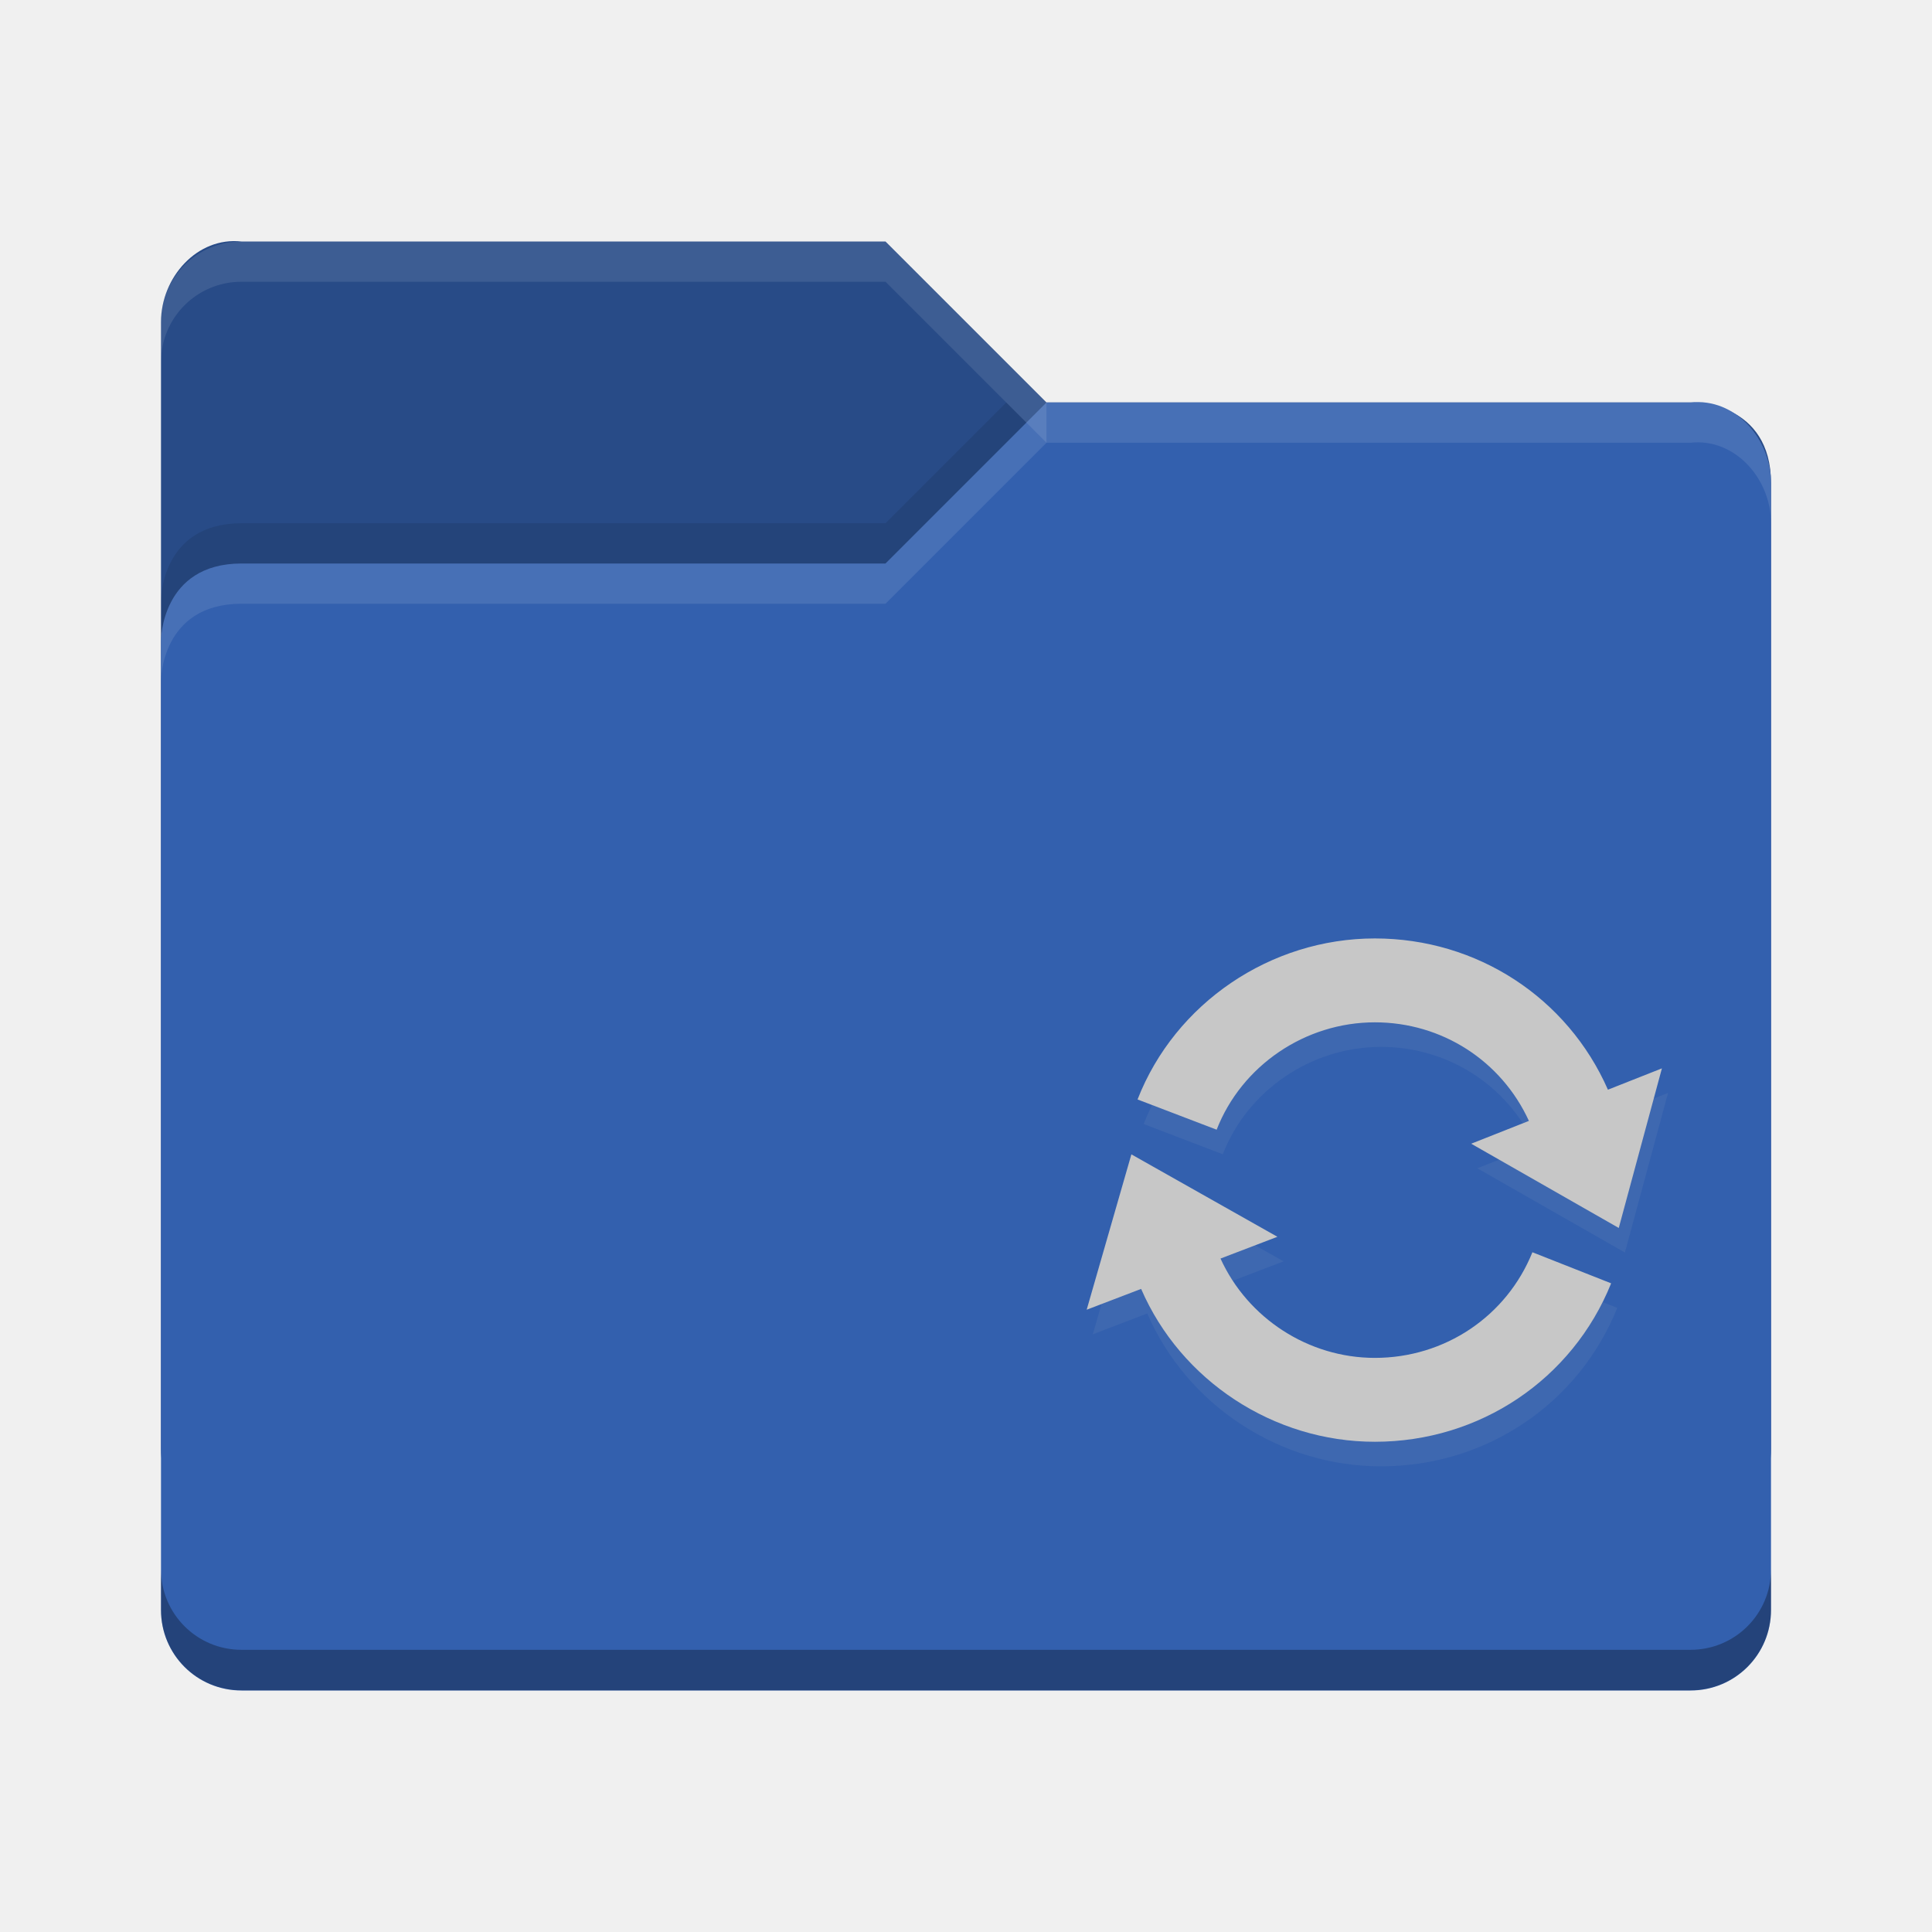
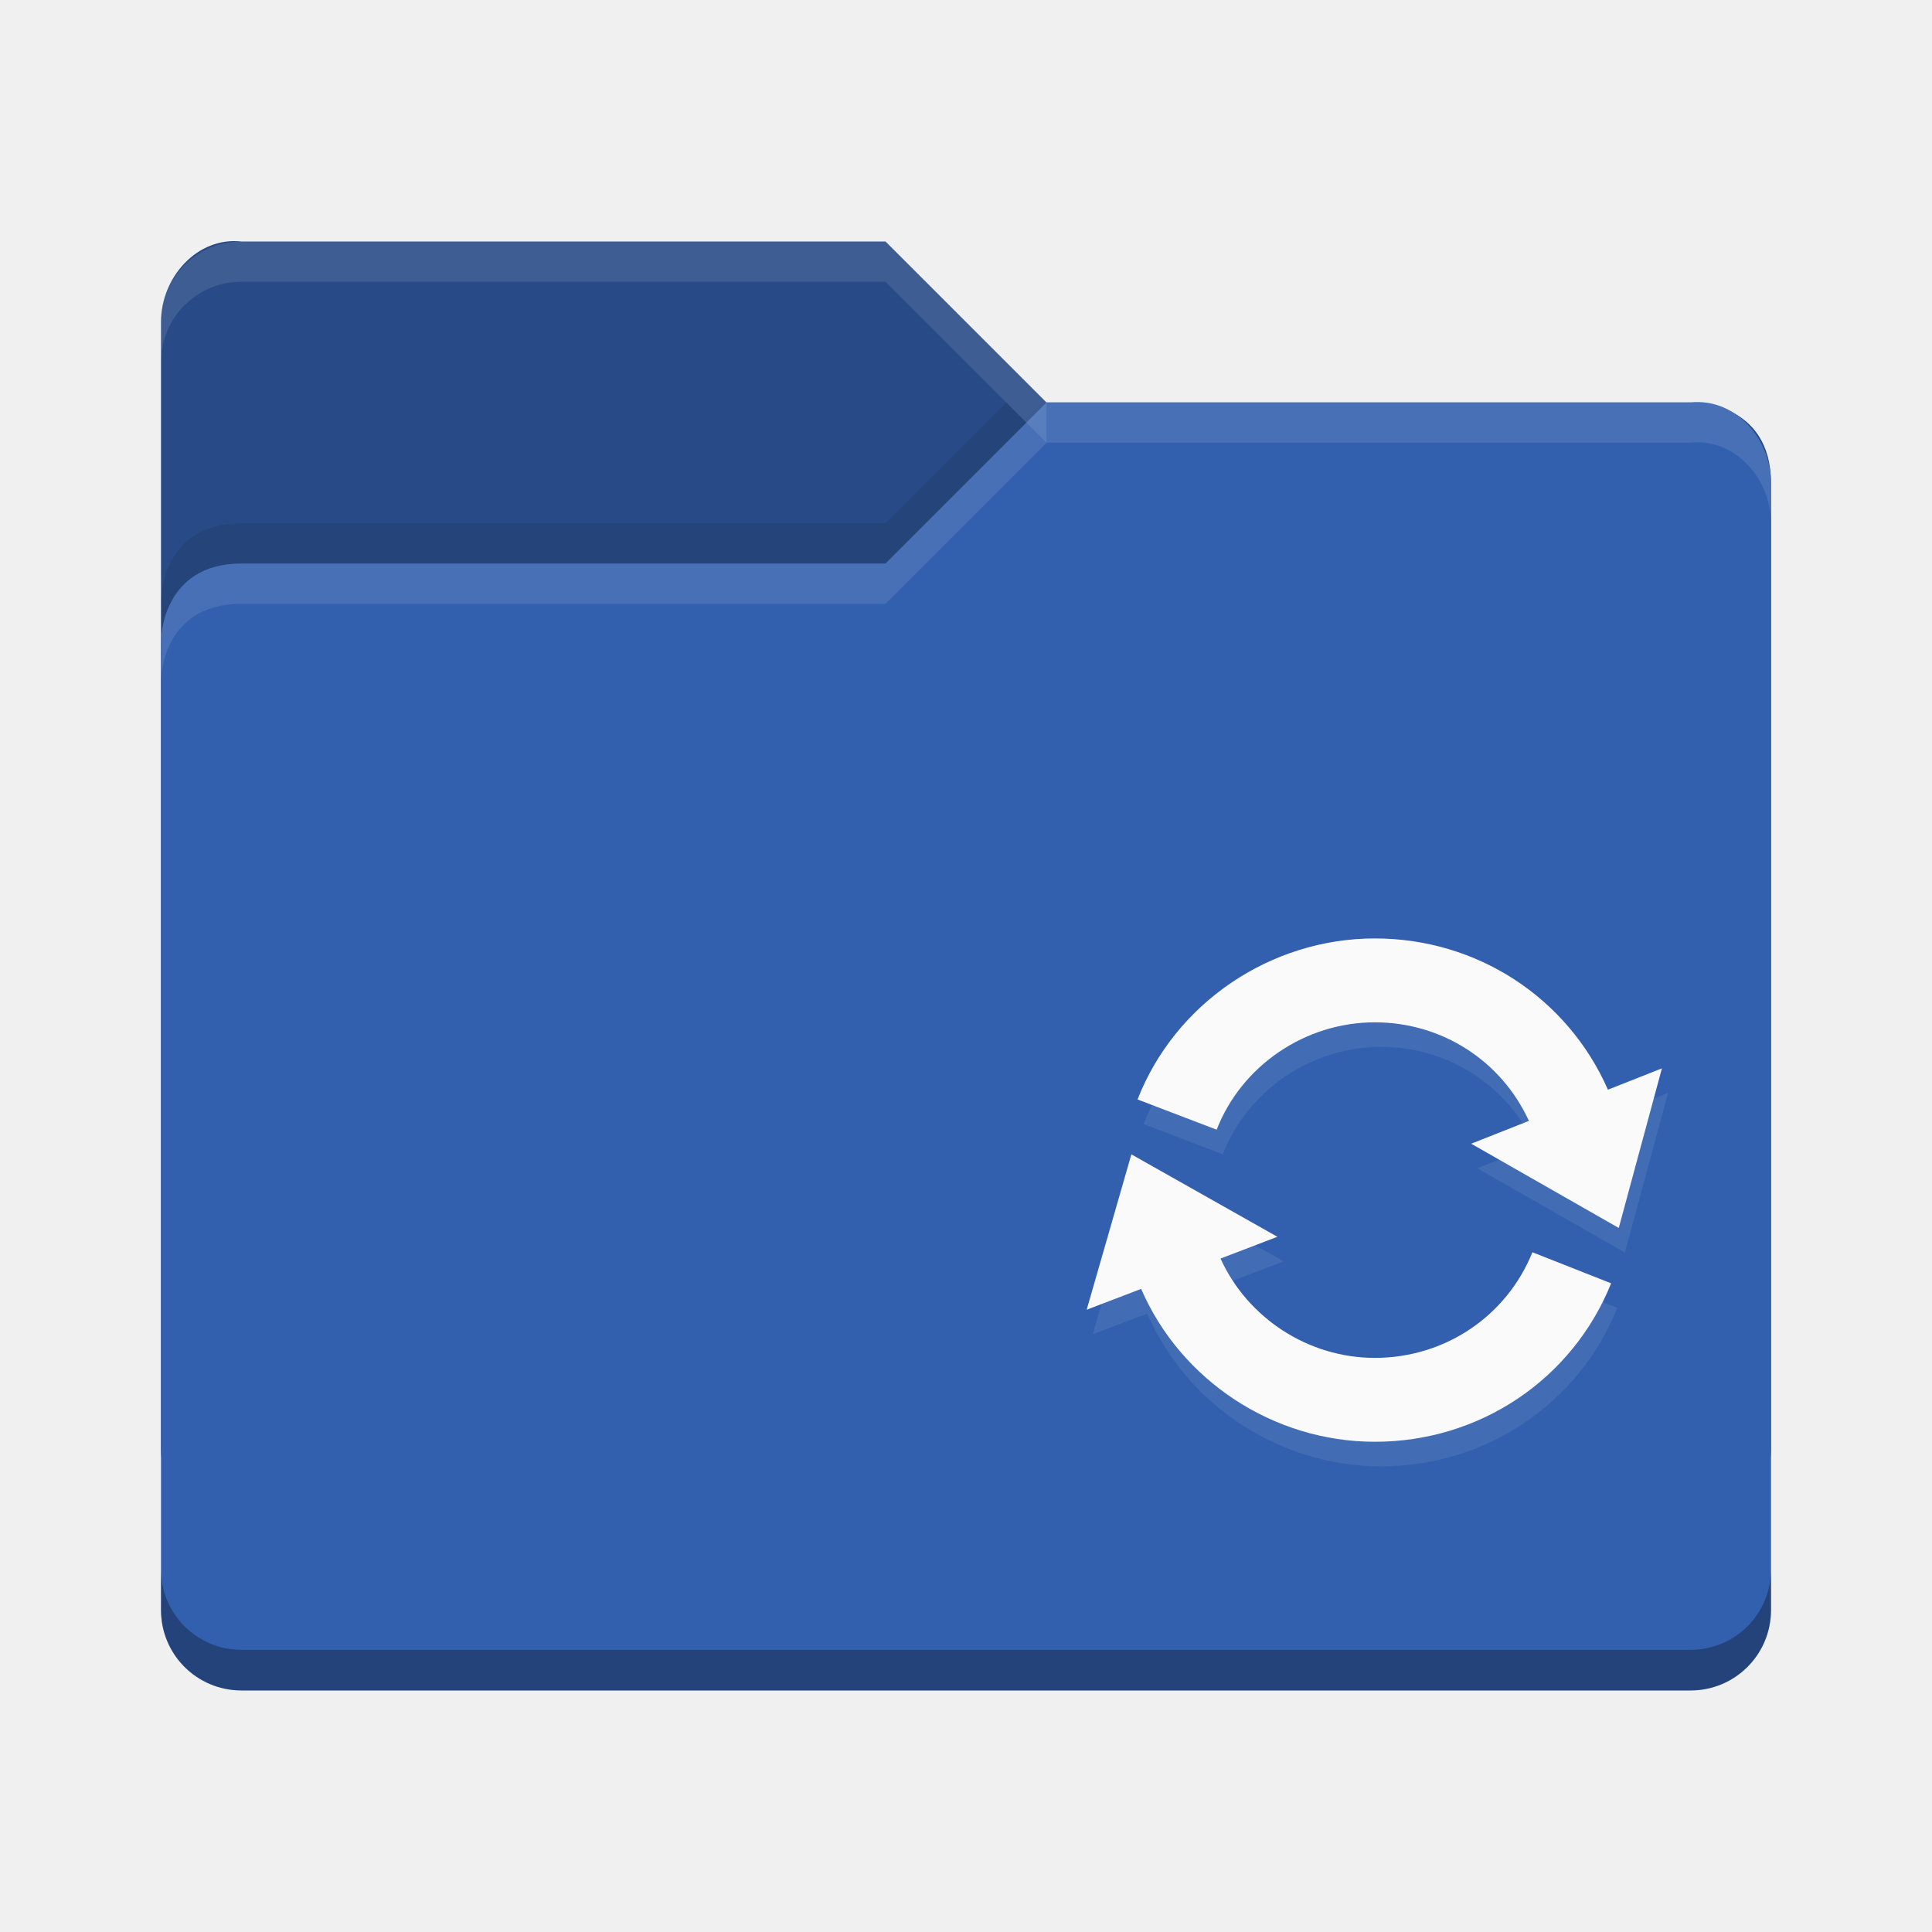
<svg xmlns="http://www.w3.org/2000/svg" height="48" width="48">
  <text opacity=".8" x="877.23" y="10.81">
  
 </text>
  <text opacity=".8" x="901.19" y="-29.93">
  
 </text>
  <text opacity=".8" x="-569.37" y="-60.01">
  
 </text>
  <text opacity=".8" x="-2393.06" y="685.55">
  
 </text>
  <text opacity=".8" x="-454.88" y="-445.33">
  
 </text>
  <text opacity=".8" x="352.72" y="-858.8">
  
 </text>
  <text opacity=".8" x="376.68" y="-899.54">
  
 </text>
  <text opacity=".8" x="-1114.78" y="-906.75">
  
 </text>
  <text opacity=".8" x="345.76" y="-1179.98">
  
 </text>
  <text opacity=".8" x="1831.89" y="-553.29">
  
 </text>
  <text opacity=".8" x="1855.85" y="-594.03">
  
 </text>
  <text opacity=".8" x="364.38" y="-601.24">
  
 </text>
  <text opacity=".8" x="1824.93" y="-874.48">
  
 </text>
  <text opacity=".8" x="-573.43" y="-649.34">
  
 </text>
  <text opacity=".8" x="-2397.12" y="96.22">
  
 </text>
  <text opacity=".8" x="-682.36" y="189.09">
  
 </text>
  <text opacity=".8" x="426.66" y="9.91">
  
 </text>
  <text opacity=".8" x="450.62" y="-30.83">
  
 </text>
  <text opacity=".8" x="-1040.84" y="-38.04">
  
 </text>
  <text opacity=".8" x="419.7" y="-311.28">
  
 </text>
  <text opacity=".8" x="-608.03" y="-40.76">
  
 </text>
  <text opacity=".8" x="-2431.72" y="704.79">
  
 </text>
  <text opacity=".8" x="-456.94" y="-902.29">
  
 </text>
  <text opacity=".8" x="350.66" y="-1315.76">
  
 </text>
  <text opacity=".8" x="374.62" y="-1356.5">
  
 </text>
  <text opacity=".8" x="-1116.84" y="-1363.71">
  
 </text>
  <text opacity=".8" x="343.7" y="-1636.94">
  
 </text>
  <text opacity=".8" x="1829.83" y="-1010.25">
  
 </text>
  <text opacity=".8" x="1853.79" y="-1050.99">
  
 </text>
  <text opacity=".8" x="362.32" y="-1058.2">
  
 </text>
  <text opacity=".8" x="1822.87" y="-1331.44">
  
 </text>
  <text opacity=".8" x="-575.49" y="-1106.3">
  
 </text>
  <text opacity=".8" x="-2399.18" y="-360.74">
  
 </text>
  <text opacity=".8" x="-684.42" y="-267.87">
  
 </text>
  <text opacity=".8" x="155.59" y="-26.96">
  
 </text>
  <text opacity=".8" x="179.55" y="-67.7">
  
 </text>
  <text opacity=".8" x="-1090.26" y="-261.73">
  
 </text>
  <text opacity=".8" x="-282.66" y="-675.2">
  
 </text>
  <text opacity=".8" x="-258.7" y="-715.94">
  
 </text>
  <text opacity=".8" x="-1750.16" y="-723.15">
  
 </text>
  <text opacity=".8" x="-289.62" y="-996.38">
  
 </text>
  <text opacity=".8" x="1196.5" y="-369.69">
  
 </text>
  <text opacity=".8" x="1220.46" y="-410.43">
  
 </text>
  <text opacity=".8" x="-271" y="-417.64">
  
 </text>
  <text opacity=".8" x="1189.54" y="-690.88">
  
 </text>
  <text opacity=".8" x="-1208.82" y="-465.73">
  
 </text>
  <text opacity=".8" x="-3032.5" y="279.82">
  
 </text>
  <text opacity=".8" transform="matrix(.90475 0 0 .90475 -716.75 -676.29)" x="-664.27" y="1159.41">
  
 </text>
  <text opacity=".8" x="877.23" y="18.05">
  
 </text>
  <text opacity=".8" x="901.19" y="-22.69">
  
 </text>
  <text opacity=".8" x="-569.37" y="-52.77">
  
 </text>
  <text opacity=".8" x="-2393.06" y="692.78">
  
 </text>
  <text opacity=".8" x="-454.88" y="-438.09">
  
 </text>
  <text opacity=".8" x="352.72" y="-851.56">
  
 </text>
  <text opacity=".8" x="376.68" y="-892.3">
  
 </text>
  <text opacity=".8" x="-1114.78" y="-899.51">
  
 </text>
  <text opacity=".8" x="345.76" y="-1172.75">
  
 </text>
  <text opacity=".8" x="1831.89" y="-546.05">
  
 </text>
  <text opacity=".8" x="1855.85" y="-586.8">
  
 </text>
  <text opacity=".8" x="364.38" y="-594.01">
  
 </text>
  <text opacity=".8" x="1824.93" y="-867.24">
  
 </text>
  <text opacity=".8" x="-573.43" y="-642.1">
  
 </text>
  <text opacity=".8" x="-2397.12" y="103.46">
  
 </text>
  <text opacity=".8" x="-682.36" y="196.33">
  
 </text>
  <text opacity=".8" x="426.66" y="17.15">
  
 </text>
  <text opacity=".8" x="450.62" y="-23.6">
  
 </text>
  <text opacity=".8" x="-1040.84" y="-30.81">
  
 </text>
  <text opacity=".8" x="419.7" y="-304.04">
  
 </text>
  <text opacity=".8" x="-608.03" y="-33.52">
  
 </text>
  <text opacity=".8" x="-2431.72" y="712.03">
  
 </text>
  <text opacity=".8" x="-456.94" y="-895.05">
  
 </text>
  <text opacity=".8" x="350.66" y="-1308.52">
  
 </text>
  <text opacity=".8" x="374.62" y="-1349.26">
  
 </text>
  <text opacity=".8" x="-1116.84" y="-1356.47">
  
 </text>
  <text opacity=".8" x="343.7" y="-1629.71">
  
 </text>
  <text opacity=".8" x="1829.83" y="-1003.01">
  
 </text>
  <text opacity=".8" x="1853.79" y="-1043.76">
  
 </text>
  <text opacity=".8" x="362.32" y="-1050.97">
  
 </text>
  <text opacity=".8" x="1822.87" y="-1324.2">
  
 </text>
  <text opacity=".8" x="-575.49" y="-1099.06">
  
 </text>
  <text opacity=".8" x="-2399.18" y="-353.5">
  
 </text>
  <text opacity=".8" x="-684.42" y="-260.63">
  
 </text>
  <text opacity=".8" x="155.59" y="-19.72">
  
 </text>
  <text opacity=".8" x="179.55" y="-60.46">
  
 </text>
  <text opacity=".8" x="-1090.26" y="-254.49">
  
 </text>
  <text opacity=".8" x="-282.66" y="-667.96">
  
 </text>
  <text opacity=".8" x="-258.7" y="-708.7">
  
 </text>
  <text opacity=".8" x="-1750.16" y="-715.91">
  
 </text>
  <text opacity=".8" x="-289.62" y="-989.14">
  
 </text>
  <text opacity=".8" x="1196.5" y="-362.45">
  
 </text>
  <text opacity=".8" x="1220.46" y="-403.19">
  
 </text>
  <text opacity=".8" x="-271" y="-410.4">
  
 </text>
  <text opacity=".8" x="1189.54" y="-683.64">
  
 </text>
  <text opacity=".8" x="-1208.82" y="-458.5">
  
 </text>
  <text opacity=".8" x="-3032.5" y="287.06">
  
 </text>
  <text opacity=".8" transform="matrix(.90475 0 0 .90475 -716.75 -669.05)" x="-664.27" y="1159.41">
  
 </text>
  <text x="435.9" y="-361.23">
  
 </text>
  <text opacity=".8" x="901.09" y="-843.27">
  
 </text>
  <text opacity=".8" x="-922.6" y="-97.72">
  
 </text>
  <text opacity=".8" x="1628.17" y="-1128.27">
  
 </text>
  <text opacity=".8" x="1652.13" y="-1169.01">
  
 </text>
  <text opacity=".8" x="160.66" y="-1176.22">
  
 </text>
  <text opacity=".8" x="1621.21" y="-1449.45">
  
 </text>
  <text opacity=".8" x="798.48" y="6.81">
  
 </text>
  <text opacity=".8" x="822.45" y="-33.93">
  
 </text>
  <text opacity=".8" x="-648.11" y="-64.01">
  
 </text>
  <text opacity=".8" x="-2471.8" y="681.55">
  
 </text>
  <text opacity=".8" x="-533.62" y="-449.33">
  
 </text>
  <text opacity=".8" x="273.98" y="-862.8">
  
 </text>
  <text opacity=".8" x="297.94" y="-903.54">
  
 </text>
  <text opacity=".8" x="-1193.52" y="-910.75">
  
 </text>
  <text opacity=".8" x="267.02" y="-1183.98">
  
 </text>
  <text opacity=".8" x="1753.14" y="-557.29">
  
 </text>
  <text opacity=".8" x="1777.11" y="-598.03">
  
 </text>
  <text opacity=".8" x="285.64" y="-605.24">
  
 </text>
  <text opacity=".8" x="1746.18" y="-878.48">
  
 </text>
  <text opacity=".8" x="-652.17" y="-653.34">
  
 </text>
  <text opacity=".8" x="-2475.86" y="92.22">
  
 </text>
  <text opacity=".8" x="-761.11" y="185.09">
  
 </text>
  <text opacity=".8" x="347.92" y="5.91">
  
 </text>
  <text opacity=".8" x="371.88" y="-34.83">
  
 </text>
  <text opacity=".8" x="-1119.58" y="-42.04">
  
 </text>
  <text opacity=".8" x="340.96" y="-315.28">
  
 </text>
  <text opacity=".8" x="-686.77" y="-44.76">
  
 </text>
  <text opacity=".8" x="-2510.46" y="700.8">
  
 </text>
  <text opacity=".8" x="-535.68" y="-906.29">
  
 </text>
  <text opacity=".8" x="271.92" y="-1319.76">
  
 </text>
  <text opacity=".8" x="295.88" y="-1360.5">
  
 </text>
  <text opacity=".8" x="-1195.58" y="-1367.71">
  
 </text>
  <text opacity=".8" x="264.96" y="-1640.94">
  
 </text>
  <text opacity=".8" x="1751.08" y="-1014.25">
  
 </text>
  <text opacity=".8" x="1775.05" y="-1054.99">
  
 </text>
  <text opacity=".8" x="283.58" y="-1062.2">
  
 </text>
  <text opacity=".8" x="1744.13" y="-1335.44">
  
 </text>
  <text opacity=".8" x="-654.23" y="-1110.3">
  
 </text>
  <text opacity=".8" x="-2477.92" y="-364.74">
  
 </text>
  <text opacity=".8" x="-763.16" y="-271.87">
  
 </text>
  <text opacity=".8" x="76.85" y="-30.95">
  
 </text>
  <text opacity=".8" x="100.81" y="-71.7">
  
 </text>
  <text opacity=".8" x="-1169.01" y="-265.73">
  
 </text>
  <text opacity=".8" x="-361.4" y="-679.2">
  
 </text>
  <text opacity=".8" x="-337.44" y="-719.94">
  
 </text>
  <text opacity=".8" x="-1828.91" y="-727.15">
  
 </text>
  <text opacity=".8" x="-368.36" y="-1000.38">
  
 </text>
  <text opacity=".8" x="1117.76" y="-373.69">
  
 </text>
  <text opacity=".8" x="1141.72" y="-414.43">
  
 </text>
  <text opacity=".8" x="-349.74" y="-421.64">
  
 </text>
  <text opacity=".8" x="1110.8" y="-694.88">
  
 </text>
  <text opacity=".8" x="-1287.56" y="-469.73">
  
 </text>
  <text opacity=".8" x="-3111.24" y="275.82">
  
 </text>
  <text opacity=".8" transform="matrix(.90475 0 0 .90475 -795.49 -680.29)" x="-664.27" y="1159.41">
  
 </text>
  <text opacity=".8" x="798.48" y="14.05">
  
 </text>
  <text opacity=".8" x="822.45" y="-26.69">
  
 </text>
  <text opacity=".8" x="-648.11" y="-56.77">
  
 </text>
  <text opacity=".8" x="-2471.8" y="688.78">
  
 </text>
  <text opacity=".8" x="-533.62" y="-442.09">
  
 </text>
  <text opacity=".8" x="273.98" y="-855.56">
  
 </text>
  <text opacity=".8" x="297.94" y="-896.3">
  
 </text>
  <text opacity=".8" x="-1193.52" y="-903.51">
  
 </text>
  <text opacity=".8" x="267.02" y="-1176.74">
  
 </text>
  <text opacity=".8" x="1753.14" y="-550.05">
  
 </text>
  <text opacity=".8" x="1777.11" y="-590.79">
  
 </text>
  <text opacity=".8" x="285.64" y="-598">
  
 </text>
  <text opacity=".8" x="1746.18" y="-871.24">
  
 </text>
  <text opacity=".8" x="-652.17" y="-646.1">
  
 </text>
  <text opacity=".8" x="-2475.86" y="99.46">
  
 </text>
  <text opacity=".8" x="-761.11" y="192.33">
  
 </text>
  <text opacity=".8" x="347.92" y="13.15">
  
 </text>
  <text opacity=".8" x="371.88" y="-27.59">
  
 </text>
  <text opacity=".8" x="-1119.58" y="-34.8">
  
 </text>
  <text opacity=".8" x="340.96" y="-308.04">
  
 </text>
  <text opacity=".8" x="-686.77" y="-37.52">
  
 </text>
  <text opacity=".8" x="-2510.46" y="708.03">
  
 </text>
  <text opacity=".8" x="-535.68" y="-899.05">
  
 </text>
  <text opacity=".8" x="271.92" y="-1312.52">
  
 </text>
  <text opacity=".8" x="295.88" y="-1353.26">
  
 </text>
  <text opacity=".8" x="-1195.58" y="-1360.47">
  
 </text>
  <text opacity=".8" x="264.96" y="-1633.7">
  
 </text>
  <text opacity=".8" x="1751.08" y="-1007.01">
  
 </text>
  <text opacity=".8" x="1775.05" y="-1047.76">
  
 </text>
  <text opacity=".8" x="283.58" y="-1054.97">
  
 </text>
  <text opacity=".8" x="1744.13" y="-1328.2">
  
 </text>
  <text opacity=".8" x="-654.23" y="-1103.06">
  
 </text>
  <text opacity=".8" x="-2477.92" y="-357.5">
  
 </text>
  <text opacity=".8" x="-763.16" y="-264.63">
  
 </text>
  <text opacity=".8" x="76.85" y="-23.72">
  
 </text>
  <text opacity=".8" x="100.81" y="-64.46">
  
 </text>
  <text opacity=".8" x="-1169.01" y="-258.49">
  
 </text>
  <text opacity=".8" x="-361.4" y="-671.96">
  
 </text>
  <text opacity=".8" x="-337.44" y="-712.7">
  
 </text>
  <text opacity=".8" x="-1828.91" y="-719.91">
  
 </text>
  <text opacity=".8" x="-368.36" y="-993.14">
  
 </text>
  <text opacity=".8" x="1117.76" y="-366.45">
  
 </text>
  <text opacity=".8" x="1141.72" y="-407.19">
  
 </text>
  <text opacity=".8" x="-349.74" y="-414.4">
  
 </text>
  <text opacity=".8" x="1110.8" y="-687.64">
  
 </text>
  <text opacity=".8" x="-1287.56" y="-462.5">
  
 </text>
  <text opacity=".8" x="-3111.24" y="283.06">
  
 </text>
  <text opacity=".8" transform="matrix(.90475 0 0 .90475 -795.49 -673.05)" x="-664.27" y="1159.41">
  
 </text>
  <text x="357.16" y="-365.22">
  
 </text>
  <text opacity=".8" x="822.35" y="-847.27">
  
 </text>
  <text opacity=".8" x="-1001.34" y="-101.72">
  
 </text>
  <text opacity=".8" x="1549.42" y="-1132.27">
  
 </text>
  <text opacity=".8" x="1573.39" y="-1173.01">
  
 </text>
  <text opacity=".8" x="81.92" y="-1180.22">
  
 </text>
  <text opacity=".8" x="1542.47" y="-1453.45">
  
 </text>
  <text fill="#60aae5" opacity=".8" stroke="#60aae5" stroke-width=".503" x="332.63" y="15.4">
  
 </text>
  <text fill="#60aae5" opacity=".8" stroke="#60aae5" stroke-width=".503" x="344.69" y="-5.1">
  
 </text>
  <text fill="#60aae5" opacity=".8" stroke="#60aae5" stroke-width=".503" x="-395.39" y="-20.24">
  
 </text>
  <text fill="#60aae5" opacity=".8" stroke="#60aae5" stroke-width=".503" x="-1313.18" y="354.97">
  
 </text>
  <text fill="#60aae5" opacity=".8" stroke="#60aae5" stroke-width=".503" x="-337.77" y="-214.16">
  
 </text>
  <text fill="#60aae5" opacity=".8" stroke="#60aae5" stroke-width=".503" x="68.67" y="-422.24">
  
 </text>
  <text fill="#60aae5" opacity=".8" stroke="#60aae5" stroke-width=".503" x="80.73" y="-442.74">
  
 </text>
  <text fill="#60aae5" opacity=".8" stroke="#60aae5" stroke-width=".503" x="-669.87" y="-446.37">
  
 </text>
  <text fill="#60aae5" opacity=".8" stroke="#60aae5" stroke-width=".503" x="65.17" y="-583.88">
  
 </text>
  <text fill="#60aae5" opacity=".8" stroke="#60aae5" stroke-width=".503" x="813.08" y="-268.49">
  
 </text>
  <text fill="#60aae5" opacity=".8" stroke="#60aae5" stroke-width=".503" x="825.13" y="-288.99">
  
 </text>
  <text fill="#60aae5" opacity=".8" stroke="#60aae5" stroke-width=".503" x="74.54" y="-292.62">
  
 </text>
  <text fill="#60aae5" opacity=".8" stroke="#60aae5" stroke-width=".503" x="809.57" y="-430.13">
  
 </text>
  <text fill="#60aae5" opacity=".8" stroke="#60aae5" stroke-width=".503" x="-397.43" y="-316.82">
  
 </text>
  <text fill="#60aae5" opacity=".8" stroke="#60aae5" stroke-width=".503" x="-1315.23" y="58.38">
  
 </text>
  <text fill="#60aae5" opacity=".8" stroke="#60aae5" stroke-width=".503" x="-452.25" y="105.12">
  
 </text>
  <text fill="#60aae5" opacity=".8" stroke="#60aae5" stroke-width=".503" x="105.88" y="14.95">
  
 </text>
  <text fill="#60aae5" opacity=".8" stroke="#60aae5" stroke-width=".503" x="117.94" y="-5.55">
  
 </text>
  <text fill="#60aae5" opacity=".8" stroke="#60aae5" stroke-width=".503" x="-632.66" y="-9.18">
  
 </text>
  <text fill="#60aae5" opacity=".8" stroke="#60aae5" stroke-width=".503" x="102.38" y="-146.69">
  
 </text>
  <text fill="#60aae5" opacity=".8" stroke="#60aae5" stroke-width=".503" x="-414.85" y="-10.55">
  
 </text>
  <text fill="#60aae5" opacity=".8" stroke="#60aae5" stroke-width=".503" x="-1332.64" y="364.66">
  
 </text>
  <text fill="#60aae5" opacity=".8" stroke="#60aae5" stroke-width=".503" x="-338.81" y="-444.13">
  
 </text>
  <text fill="#60aae5" opacity=".8" stroke="#60aae5" stroke-width=".503" x="67.63" y="-652.21">
  
 </text>
  <text fill="#60aae5" opacity=".8" stroke="#60aae5" stroke-width=".503" x="79.69" y="-672.72">
  
 </text>
  <text fill="#60aae5" opacity=".8" stroke="#60aae5" stroke-width=".503" x="-670.91" y="-676.34">
  
 </text>
  <text fill="#60aae5" opacity=".8" stroke="#60aae5" stroke-width=".503" x="64.13" y="-813.85">
  
 </text>
  <text fill="#60aae5" opacity=".8" stroke="#60aae5" stroke-width=".503" x="812.04" y="-498.46">
  
 </text>
  <text fill="#60aae5" opacity=".8" stroke="#60aae5" stroke-width=".503" x="824.1" y="-518.97">
  
 </text>
  <text fill="#60aae5" opacity=".8" stroke="#60aae5" stroke-width=".503" x="73.5" y="-522.59">
  
 </text>
  <text fill="#60aae5" opacity=".8" stroke="#60aae5" stroke-width=".503" x="808.54" y="-660.1">
  
 </text>
  <text fill="#60aae5" opacity=".8" stroke="#60aae5" stroke-width=".503" x="-398.47" y="-546.8">
  
 </text>
  <text fill="#60aae5" opacity=".8" stroke="#60aae5" stroke-width=".503" x="-1316.26" y="-171.59">
  
 </text>
  <text fill="#60aae5" opacity=".8" stroke="#60aae5" stroke-width=".503" x="-453.29" y="-124.85">
  
 </text>
  <text fill="#60aae5" opacity=".8" stroke="#60aae5" stroke-width=".503" x="-30.54" y="-3.6">
  
 </text>
  <text fill="#60aae5" opacity=".8" stroke="#60aae5" stroke-width=".503" x="-18.48" y="-24.11">
  
 </text>
  <text fill="#60aae5" opacity=".8" stroke="#60aae5" stroke-width=".503" x="-657.53" y="-121.75">
  
 </text>
  <text fill="#60aae5" opacity=".8" stroke="#60aae5" stroke-width=".503" x="-251.1" y="-329.84">
  
 </text>
  <text fill="#60aae5" opacity=".8" stroke="#60aae5" stroke-width=".503" x="-239.04" y="-350.34">
  
 </text>
  <text fill="#60aae5" opacity=".8" stroke="#60aae5" stroke-width=".503" x="-989.64" y="-353.97">
  
 </text>
  <text fill="#60aae5" opacity=".8" stroke="#60aae5" stroke-width=".503" x="-254.6" y="-491.48">
  
 </text>
  <text fill="#60aae5" opacity=".8" stroke="#60aae5" stroke-width=".503" x="493.31" y="-176.09">
  
 </text>
  <text fill="#60aae5" opacity=".8" stroke="#60aae5" stroke-width=".503" x="505.37" y="-196.59">
  
 </text>
  <text fill="#60aae5" opacity=".8" stroke="#60aae5" stroke-width=".503" x="-245.23" y="-200.22">
  
 </text>
  <text fill="#60aae5" opacity=".8" stroke="#60aae5" stroke-width=".503" x="489.81" y="-337.73">
  
 </text>
  <text fill="#60aae5" opacity=".8" stroke="#60aae5" stroke-width=".503" x="-717.2" y="-224.43">
  
 </text>
  <text fill="#60aae5" opacity=".8" stroke="#60aae5" stroke-width=".503" x="-1634.99" y="150.78">
  
 </text>
  <text fill="#60aae5" opacity=".8" stroke="#60aae5" stroke-width=".503" x="-772.02" y="197.52">
  
 </text>
  <text fill="#60aae5" opacity=".8" stroke="#60aae5" stroke-width=".503" x="332.63" y="19.05">
  
 </text>
  <text fill="#60aae5" opacity=".8" stroke="#60aae5" stroke-width=".503" x="344.69" y="-1.46">
  
 </text>
  <text fill="#60aae5" opacity=".8" stroke="#60aae5" stroke-width=".503" x="-395.39" y="-16.59">
  
 </text>
  <text fill="#60aae5" opacity=".8" stroke="#60aae5" stroke-width=".503" x="-1313.18" y="358.62">
  
 </text>
  <text fill="#60aae5" opacity=".8" stroke="#60aae5" stroke-width=".503" x="-337.77" y="-210.51">
  
 </text>
  <text fill="#60aae5" opacity=".8" stroke="#60aae5" stroke-width=".503" x="68.67" y="-418.6">
  
 </text>
  <text fill="#60aae5" opacity=".8" stroke="#60aae5" stroke-width=".503" x="80.73" y="-439.1">
  
 </text>
  <text fill="#60aae5" opacity=".8" stroke="#60aae5" stroke-width=".503" x="-669.87" y="-442.73">
  
 </text>
  <text fill="#60aae5" opacity=".8" stroke="#60aae5" stroke-width=".503" x="65.17" y="-580.24">
  
 </text>
  <text fill="#60aae5" opacity=".8" stroke="#60aae5" stroke-width=".503" x="813.08" y="-264.85">
  
 </text>
  <text fill="#60aae5" opacity=".8" stroke="#60aae5" stroke-width=".503" x="825.13" y="-285.35">
  
 </text>
  <text fill="#60aae5" opacity=".8" stroke="#60aae5" stroke-width=".503" x="74.54" y="-288.98">
  
 </text>
  <text fill="#60aae5" opacity=".8" stroke="#60aae5" stroke-width=".503" x="809.57" y="-426.49">
  
 </text>
  <text fill="#60aae5" opacity=".8" stroke="#60aae5" stroke-width=".503" x="-397.43" y="-313.18">
  
 </text>
  <text fill="#60aae5" opacity=".8" stroke="#60aae5" stroke-width=".503" x="-1315.23" y="62.03">
  
 </text>
  <text fill="#60aae5" opacity=".8" stroke="#60aae5" stroke-width=".503" x="-452.25" y="108.77">
  
 </text>
  <text fill="#60aae5" opacity=".8" stroke="#60aae5" stroke-width=".503" x="105.88" y="18.59">
  
 </text>
  <text fill="#60aae5" opacity=".8" stroke="#60aae5" stroke-width=".503" x="117.94" y="-1.91">
  
 </text>
  <text fill="#60aae5" opacity=".8" stroke="#60aae5" stroke-width=".503" x="-632.66" y="-5.54">
  
 </text>
  <text fill="#60aae5" opacity=".8" stroke="#60aae5" stroke-width=".503" x="102.38" y="-143.05">
  
 </text>
  <text fill="#60aae5" opacity=".8" stroke="#60aae5" stroke-width=".503" x="-414.85" y="-6.91">
  
 </text>
  <text fill="#60aae5" opacity=".8" stroke="#60aae5" stroke-width=".503" x="-1332.64" y="368.3">
  
 </text>
  <text fill="#60aae5" opacity=".8" stroke="#60aae5" stroke-width=".503" x="-338.81" y="-440.48">
  
 </text>
  <text fill="#60aae5" opacity=".8" stroke="#60aae5" stroke-width=".503" x="67.63" y="-648.57">
  
 </text>
  <text fill="#60aae5" opacity=".8" stroke="#60aae5" stroke-width=".503" x="79.69" y="-669.07">
  
 </text>
  <text fill="#60aae5" opacity=".8" stroke="#60aae5" stroke-width=".503" x="-670.91" y="-672.7">
  
 </text>
  <text fill="#60aae5" opacity=".8" stroke="#60aae5" stroke-width=".503" x="64.13" y="-810.21">
  
 </text>
  <text fill="#60aae5" opacity=".8" stroke="#60aae5" stroke-width=".503" x="812.04" y="-494.82">
  
 </text>
  <text fill="#60aae5" opacity=".8" stroke="#60aae5" stroke-width=".503" x="824.1" y="-515.32">
  
 </text>
  <text fill="#60aae5" opacity=".8" stroke="#60aae5" stroke-width=".503" x="73.5" y="-518.95">
  
 </text>
  <text fill="#60aae5" opacity=".8" stroke="#60aae5" stroke-width=".503" x="808.54" y="-656.46">
  
 </text>
  <text fill="#60aae5" opacity=".8" stroke="#60aae5" stroke-width=".503" x="-398.47" y="-543.15">
  
 </text>
  <text fill="#60aae5" opacity=".8" stroke="#60aae5" stroke-width=".503" x="-1316.26" y="-167.94">
  
 </text>
  <text fill="#60aae5" opacity=".8" stroke="#60aae5" stroke-width=".503" x="-453.29" y="-121.2">
  
 </text>
  <text fill="#60aae5" opacity=".8" stroke="#60aae5" stroke-width=".503" x="-30.54" y=".04">
  
 </text>
  <text fill="#60aae5" opacity=".8" stroke="#60aae5" stroke-width=".503" x="-18.48" y="-20.46">
  
 </text>
  <text fill="#60aae5" opacity=".8" stroke="#60aae5" stroke-width=".503" x="-657.53" y="-118.11">
  
 </text>
  <text fill="#60aae5" opacity=".8" stroke="#60aae5" stroke-width=".503" x="-251.1" y="-326.2">
  
 </text>
  <text fill="#60aae5" opacity=".8" stroke="#60aae5" stroke-width=".503" x="-239.04" y="-346.7">
  
 </text>
  <text fill="#60aae5" opacity=".8" stroke="#60aae5" stroke-width=".503" x="-989.64" y="-350.33">
  
 </text>
  <text fill="#60aae5" opacity=".8" stroke="#60aae5" stroke-width=".503" x="-254.6" y="-487.84">
  
 </text>
  <text fill="#60aae5" opacity=".8" stroke="#60aae5" stroke-width=".503" x="493.31" y="-172.45">
  
 </text>
  <text fill="#60aae5" opacity=".8" stroke="#60aae5" stroke-width=".503" x="505.37" y="-192.95">
  
 </text>
  <text fill="#60aae5" opacity=".8" stroke="#60aae5" stroke-width=".503" x="-245.23" y="-196.58">
  
 </text>
  <text fill="#60aae5" opacity=".8" stroke="#60aae5" stroke-width=".503" x="489.81" y="-334.09">
  
 </text>
  <text fill="#60aae5" opacity=".8" stroke="#60aae5" stroke-width=".503" x="-717.2" y="-220.78">
  
 </text>
  <text fill="#60aae5" opacity=".8" stroke="#60aae5" stroke-width=".503" x="-1634.99" y="154.43">
  
 </text>
  <text fill="#60aae5" opacity=".8" stroke="#60aae5" stroke-width=".503" x="-772.02" y="201.17">
  
 </text>
  <text fill="#60aae5" stroke="#60aae5" stroke-width=".503" x="110.53" y="-171.83">
  
 </text>
  <text fill="#60aae5" opacity=".8" stroke="#60aae5" stroke-width=".503" x="344.64" y="-414.43">
  
 </text>
  <text fill="#60aae5" opacity=".8" stroke="#60aae5" stroke-width=".503" x="-573.15" y="-39.22">
  
 </text>
  <text fill="#60aae5" opacity=".8" stroke="#60aae5" stroke-width=".503" x="710.55" y="-557.85">
  
 </text>
  <text fill="#60aae5" opacity=".8" stroke="#60aae5" stroke-width=".503" x="722.61" y="-578.36">
  
 </text>
  <text fill="#60aae5" opacity=".8" stroke="#60aae5" stroke-width=".503" x="-27.99" y="-581.99">
  
 </text>
  <text fill="#60aae5" opacity=".8" stroke="#60aae5" stroke-width=".503" x="707.05" y="-719.49">
  
 </text>
  <text opacity=".8" x="814.23" y="9.81">
  
 </text>
  <text opacity=".8" x="838.19" y="-30.93">
  
 </text>
  <text opacity=".8" x="-632.37" y="-61.01">
  
 </text>
  <text opacity=".8" x="-2456.06" y="684.55">
  
 </text>
  <text opacity=".8" x="-517.88" y="-446.33">
  
 </text>
  <text opacity=".8" x="289.72" y="-859.8">
  
 </text>
  <text opacity=".8" x="313.68" y="-900.54">
  
 </text>
  <text opacity=".8" x="-1177.78" y="-907.75">
  
 </text>
  <text opacity=".8" x="282.76" y="-1180.98">
  
 </text>
  <text opacity=".8" x="1768.89" y="-554.29">
  
 </text>
  <text opacity=".8" x="1792.85" y="-595.03">
  
 </text>
  <text opacity=".8" x="301.38" y="-602.24">
  
 </text>
  <text opacity=".8" x="1761.93" y="-875.48">
  
 </text>
  <text opacity=".8" x="-636.43" y="-650.34">
  
 </text>
  <text opacity=".8" x="-2460.12" y="95.22">
  
 </text>
  <text opacity=".8" x="-745.36" y="188.09">
  
 </text>
  <text opacity=".8" x="363.66" y="8.91">
  
 </text>
  <text opacity=".8" x="387.62" y="-31.83">
  
 </text>
  <text opacity=".8" x="-1103.84" y="-39.04">
  
 </text>
  <text opacity=".8" x="356.7" y="-312.28">
  
 </text>
  <text opacity=".8" x="-671.03" y="-41.76">
  
 </text>
  <text opacity=".8" x="-2494.72" y="703.79">
  
 </text>
  <text opacity=".8" x="-519.94" y="-903.29">
  
 </text>
  <text opacity=".8" x="287.66" y="-1316.76">
  
 </text>
  <text opacity=".8" x="311.62" y="-1357.5">
  
 </text>
  <text opacity=".8" x="-1179.84" y="-1364.71">
  
 </text>
  <text opacity=".8" x="280.7" y="-1637.94">
  
 </text>
  <text opacity=".8" x="1766.83" y="-1011.25">
  
 </text>
  <text opacity=".8" x="1790.79" y="-1051.99">
  
 </text>
  <text opacity=".8" x="299.32" y="-1059.2">
  
 </text>
  <text opacity=".8" x="1759.87" y="-1332.44">
  
 </text>
  <text opacity=".8" x="-638.49" y="-1107.3">
  
 </text>
  <text opacity=".8" x="-2462.18" y="-361.74">
  
 </text>
  <text opacity=".8" x="-747.42" y="-268.87">
  
 </text>
  <text opacity=".8" x="92.59" y="-27.96">
  
 </text>
  <text opacity=".8" x="116.55" y="-68.7">
  
 </text>
  <text opacity=".8" x="-1153.26" y="-262.73">
  
 </text>
  <text opacity=".8" x="-345.66" y="-676.2">
  
 </text>
  <text opacity=".8" x="-321.7" y="-716.94">
  
 </text>
  <text opacity=".8" x="-1813.16" y="-724.15">
  
 </text>
  <text opacity=".8" x="-352.62" y="-997.38">
  
 </text>
  <text opacity=".8" x="1133.5" y="-370.69">
  
 </text>
  <text opacity=".8" x="1157.46" y="-411.43">
  
 </text>
  <text opacity=".8" x="-334" y="-418.64">
  
 </text>
  <text opacity=".8" x="1126.54" y="-691.88">
  
 </text>
  <text opacity=".8" x="-1271.82" y="-466.73">
  
 </text>
  <text opacity=".8" x="-3095.5" y="278.82">
  
 </text>
  <text opacity=".8" transform="matrix(.90475 0 0 .90475 -779.75 -677.29)" x="-664.27" y="1159.41">
  
 </text>
  <text opacity=".8" x="814.23" y="17.05">
  
 </text>
  <text opacity=".8" x="838.19" y="-23.69">
  
 </text>
  <text opacity=".8" x="-632.37" y="-53.77">
  
 </text>
  <text opacity=".8" x="-2456.06" y="691.78">
  
 </text>
  <text opacity=".8" x="-517.88" y="-439.09">
  
 </text>
  <text opacity=".8" x="289.72" y="-852.56">
  
 </text>
  <text opacity=".8" x="313.68" y="-893.3">
  
 </text>
  <text opacity=".8" x="-1177.78" y="-900.51">
  
 </text>
  <text opacity=".8" x="282.76" y="-1173.75">
  
 </text>
  <text opacity=".8" x="1768.89" y="-547.05">
  
 </text>
  <text opacity=".8" x="1792.85" y="-587.8">
  
 </text>
  <text opacity=".8" x="301.38" y="-595.01">
  
 </text>
  <text opacity=".8" x="1761.93" y="-868.24">
  
 </text>
  <text opacity=".8" x="-636.43" y="-643.1">
  
 </text>
  <text opacity=".8" x="-2460.12" y="102.46">
  
 </text>
  <text opacity=".8" x="-745.36" y="195.33">
  
 </text>
  <text opacity=".8" x="363.66" y="16.15">
  
 </text>
  <text opacity=".8" x="387.62" y="-24.6">
  
 </text>
  <text opacity=".8" x="-1103.84" y="-31.81">
  
 </text>
  <text opacity=".8" x="356.7" y="-305.04">
  
 </text>
  <text opacity=".8" x="-671.03" y="-34.52">
  
 </text>
  <text opacity=".8" x="-2494.72" y="711.03">
  
 </text>
  <text opacity=".8" x="-519.94" y="-896.05">
  
 </text>
  <text opacity=".8" x="287.66" y="-1309.52">
  
 </text>
  <text opacity=".8" x="311.62" y="-1350.26">
  
 </text>
  <text opacity=".8" x="-1179.84" y="-1357.47">
  
 </text>
  <text opacity=".8" x="280.7" y="-1630.71">
  
 </text>
  <text opacity=".8" x="1766.83" y="-1004.01">
  
 </text>
  <text opacity=".8" x="1790.79" y="-1044.76">
  
 </text>
  <text opacity=".8" x="299.32" y="-1051.97">
  
 </text>
  <text opacity=".8" x="1759.87" y="-1325.2">
  
 </text>
  <text opacity=".8" x="-638.49" y="-1100.06">
  
 </text>
  <text opacity=".8" x="-2462.18" y="-354.5">
  
 </text>
  <text opacity=".8" x="-747.42" y="-261.63">
  
 </text>
  <text opacity=".8" x="92.59" y="-20.72">
  
 </text>
  <text opacity=".8" x="116.55" y="-61.46">
  
 </text>
  <text opacity=".8" x="-1153.26" y="-255.49">
  
 </text>
  <text opacity=".8" x="-345.66" y="-668.96">
  
 </text>
  <text opacity=".8" x="-321.7" y="-709.7">
  
 </text>
  <text opacity=".8" x="-1813.16" y="-716.91">
  
 </text>
  <text opacity=".8" x="-352.62" y="-990.14">
  
 </text>
  <text opacity=".8" x="1133.5" y="-363.45">
  
 </text>
  <text opacity=".8" x="1157.46" y="-404.19">
  
 </text>
  <text opacity=".8" x="-334" y="-411.4">
  
 </text>
  <text opacity=".8" x="1126.54" y="-684.64">
  
 </text>
  <text opacity=".8" x="-1271.82" y="-459.5">
  
 </text>
  <text opacity=".8" x="-3095.5" y="286.06">
  
 </text>
  <text opacity=".8" transform="matrix(.90475 0 0 .90475 -779.75 -670.05)" x="-664.27" y="1159.41">
  
 </text>
  <text x="372.9" y="-362.23">
  
 </text>
  <text opacity=".8" x="838.09" y="-844.27">
  
 </text>
  <text opacity=".8" x="-985.6" y="-98.72">
  
 </text>
  <text opacity=".8" x="1565.17" y="-1129.27">
  
 </text>
  <text opacity=".8" x="1589.13" y="-1170.01">
  
 </text>
  <text opacity=".8" x="97.67" y="-1177.22">
  
 </text>
  <text opacity=".8" x="1558.21" y="-1450.45">
  
 </text>
  <path d="m4 36v-28c0-1.108.899-2.122 2-2h16l4 4h16.103s1.897 0 1.897 2v24c0 1.108-.892 2-2 2h-36c-1.108 0-2-.892-2-2z" fill="#284b87" />
  <path d="m44 40v-28c0-1.108-.899-2.122-2-2h-16l-4 4h-16c-2 0-2 1.917-2 1.917v24.083c0 1.108.892 2 2 2h36c1.108 0 2-.892 2-2z" fill="#3360ae" />
  <path d="m6 6c-1.108 0-2 .892-2 2v1c0-1.108.892-2 2-2h16l4 4v-1l-4-4z" fill="#ffffff" opacity=".1" />
  <path d="m26 10l-4 4h-16c-2 0-2 1.906-2 1.906v1s0-1.906 2-1.906h16l4-4h16c1.101-.122 2 .892 2 2v-1c0-1.108-.899-2.122-2-2h-16z" fill="#ffffff" opacity=".1" />
  <path d="m25 10l-3 3h-16c-2 0-2 1.906-2 1.906v1s0-1.906 2-1.906h16l3.5-3.5z" opacity=".1" />
  <path d="m4 38.989v1.006c0 1.108.892 2 2 2h36c1.108 0 2-.892 2-2v-1.006c0 1.108-.892 2-2 2h-36c-1.108 0-2-.892-2-2z" opacity=".3" />
-   <g fill="#c7c7c7" fill-opacity=".078" transform="matrix(.03969891 0 0 .03928798 24.87906 20.90596)">
+   <g fill="#fafafa" fill-opacity=".078" transform="matrix(.03969891 0 0 .03928798 24.87906 20.90596)">
    <path d="m383.434 172.502c-25.336-58.241-81.998-95.648-145.861-95.648-65.309 0-125 40.928-148.514 101.827l49.5 19.117c15.672-40.617 55.469-67.894 99.014-67.894 42.02 0 79.197 24.386 96.408 62.332l-36.117 14.428 92.352 53.279 27.01-100.933z" />
    <path d="m237.573 342.101c-41.639 0-79.615-25.115-96.592-62.819l35.604-13.763-91.387-52.119-27.975 98.249 34.08-13.172c24.852 58.018 82.859 96.671 146.27 96.671 65.551 0 123.598-39.336 147.871-100.196l-49.268-19.652c-16.195 40.577-54.888 66.801-98.603 66.801z" />
  </g>
-   <g fill="#c7c7c7" transform="matrix(.03969891 0 0 .03928798 24.72651 20.29579)">
+   <g fill="#fafafa" transform="matrix(.03969891 0 0 .03928798 24.72651 20.29579)">
    <path d="m383.434 172.502c-25.336-58.241-81.998-95.648-145.861-95.648-65.309 0-125 40.928-148.514 101.827l49.5 19.117c15.672-40.617 55.469-67.894 99.014-67.894 42.02 0 79.197 24.386 96.408 62.332l-36.117 14.428 92.352 53.279 27.01-100.933z" />
    <path d="m237.573 342.101c-41.639 0-79.615-25.115-96.592-62.819l35.604-13.763-91.387-52.119-27.975 98.249 34.08-13.172c24.852 58.018 82.859 96.671 146.27 96.671 65.551 0 123.598-39.336 147.871-100.196l-49.268-19.652c-16.195 40.577-54.888 66.801-98.603 66.801z" />
  </g>
</svg>
